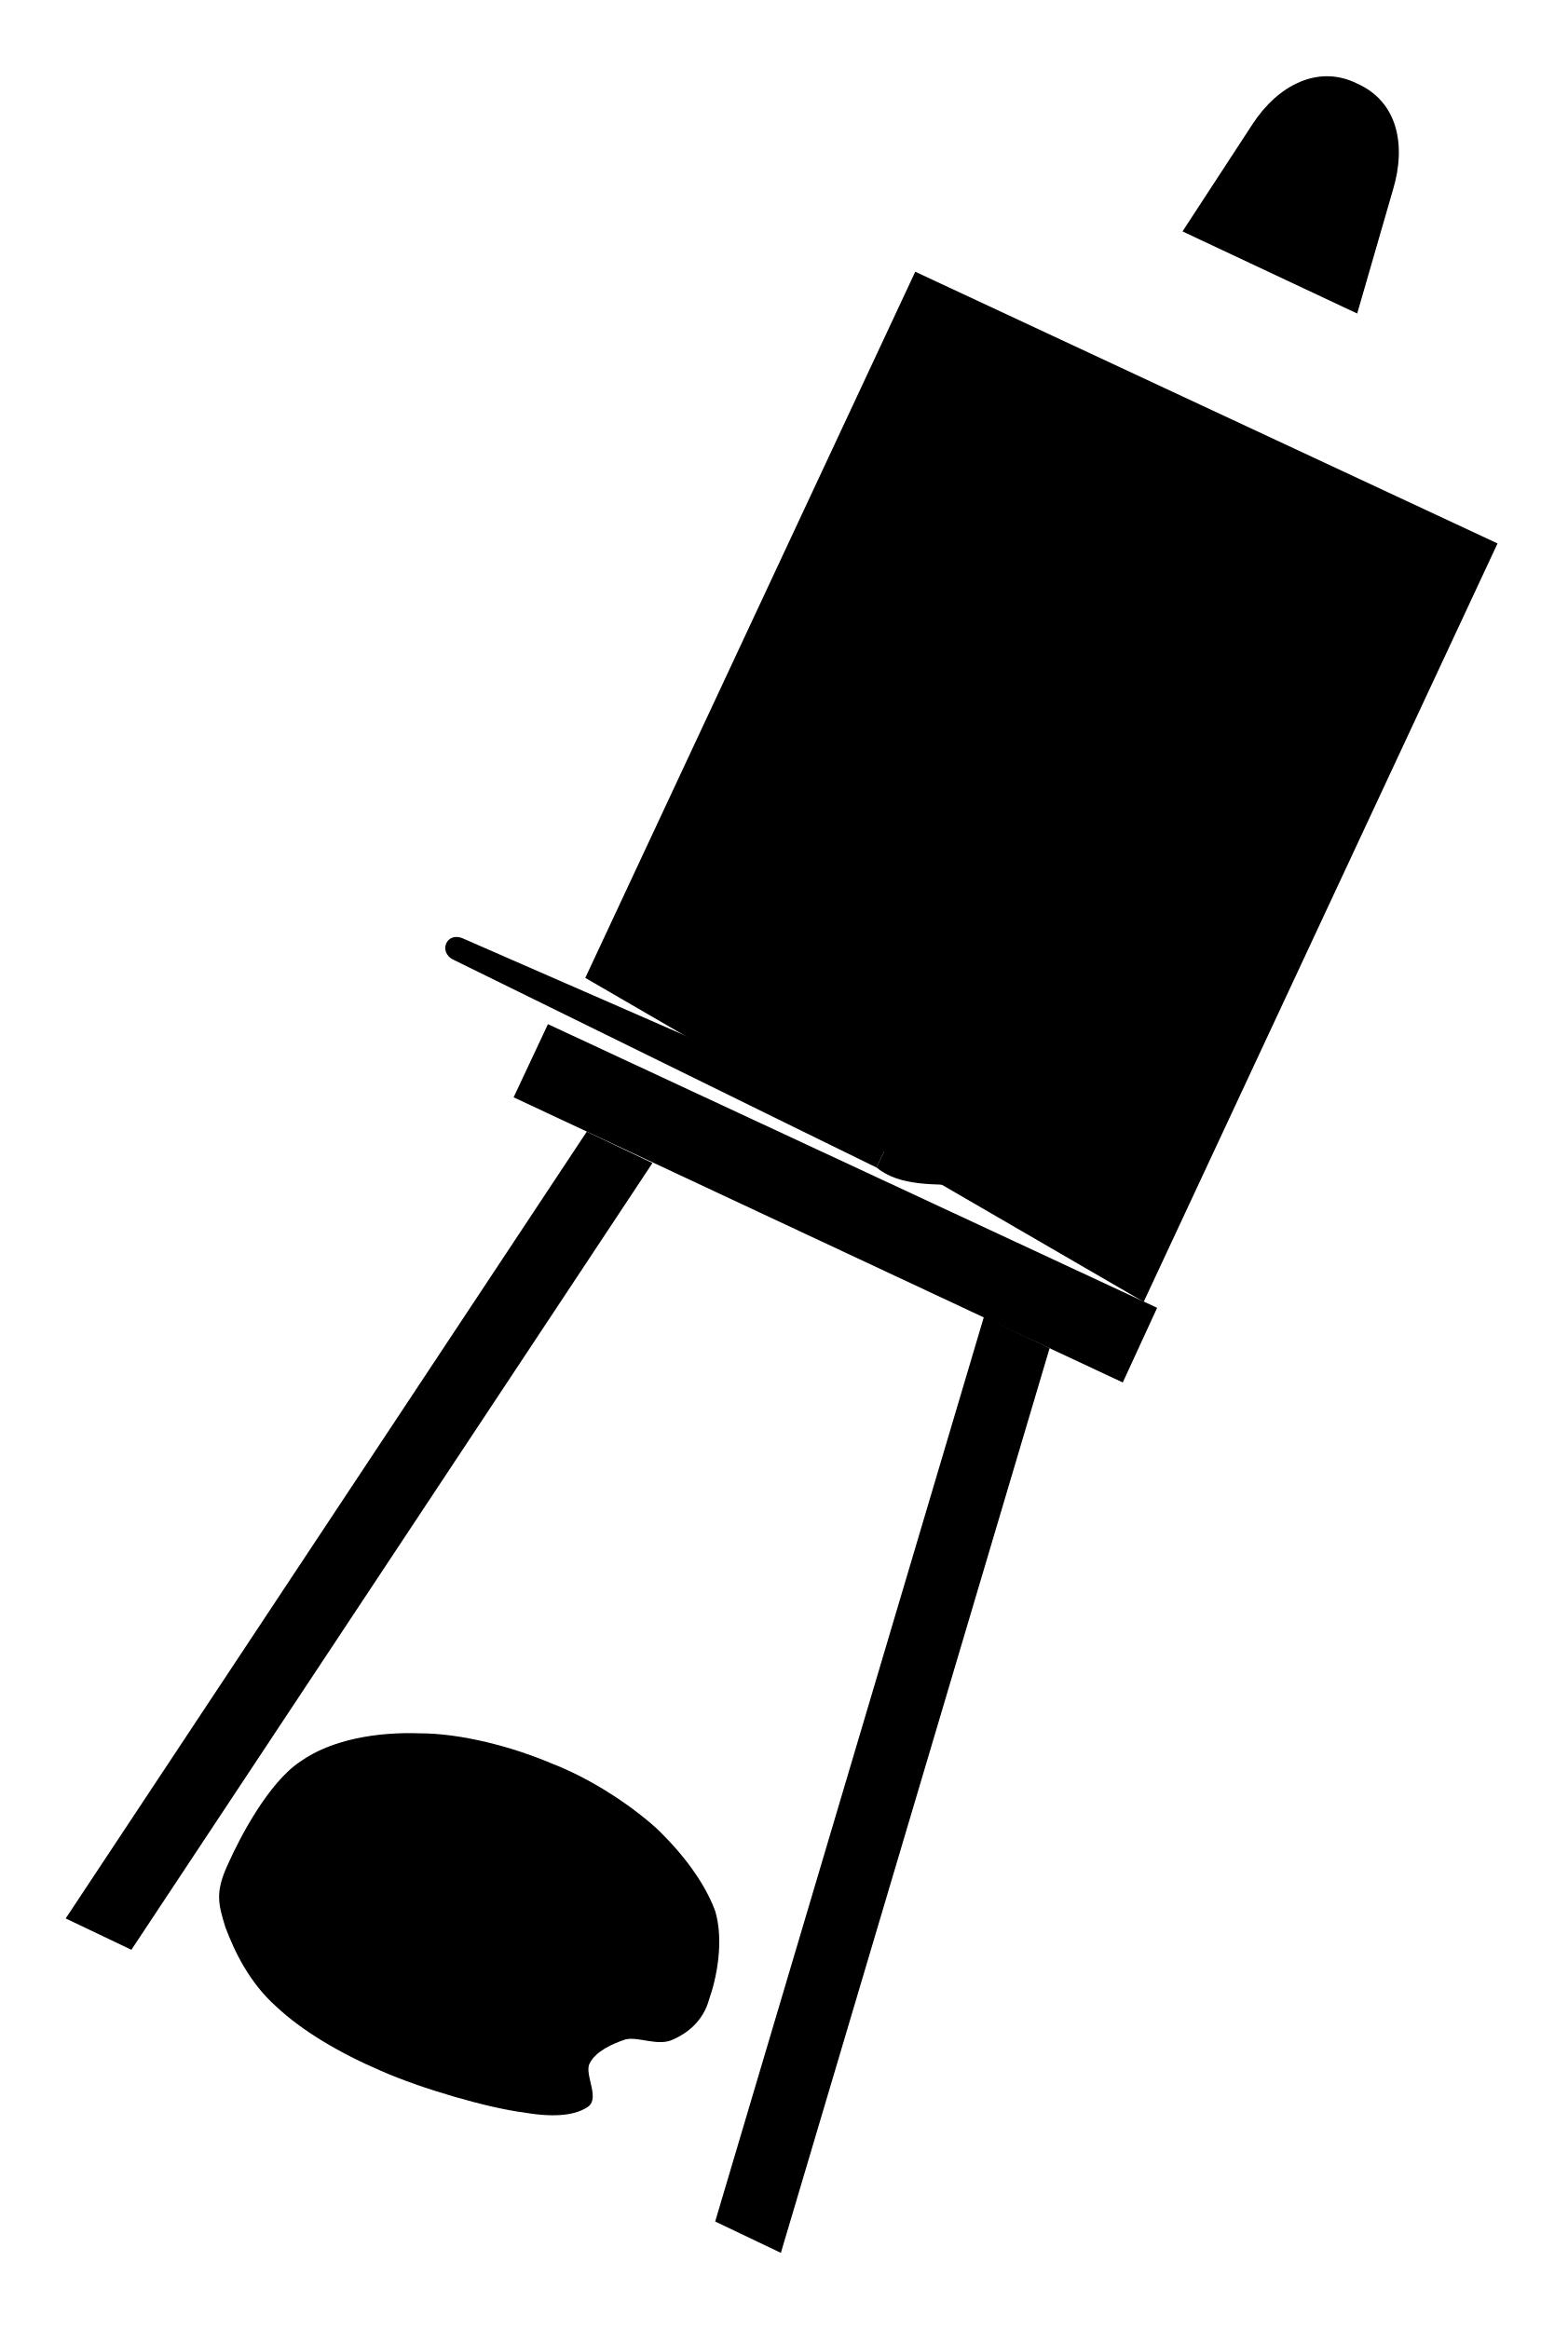
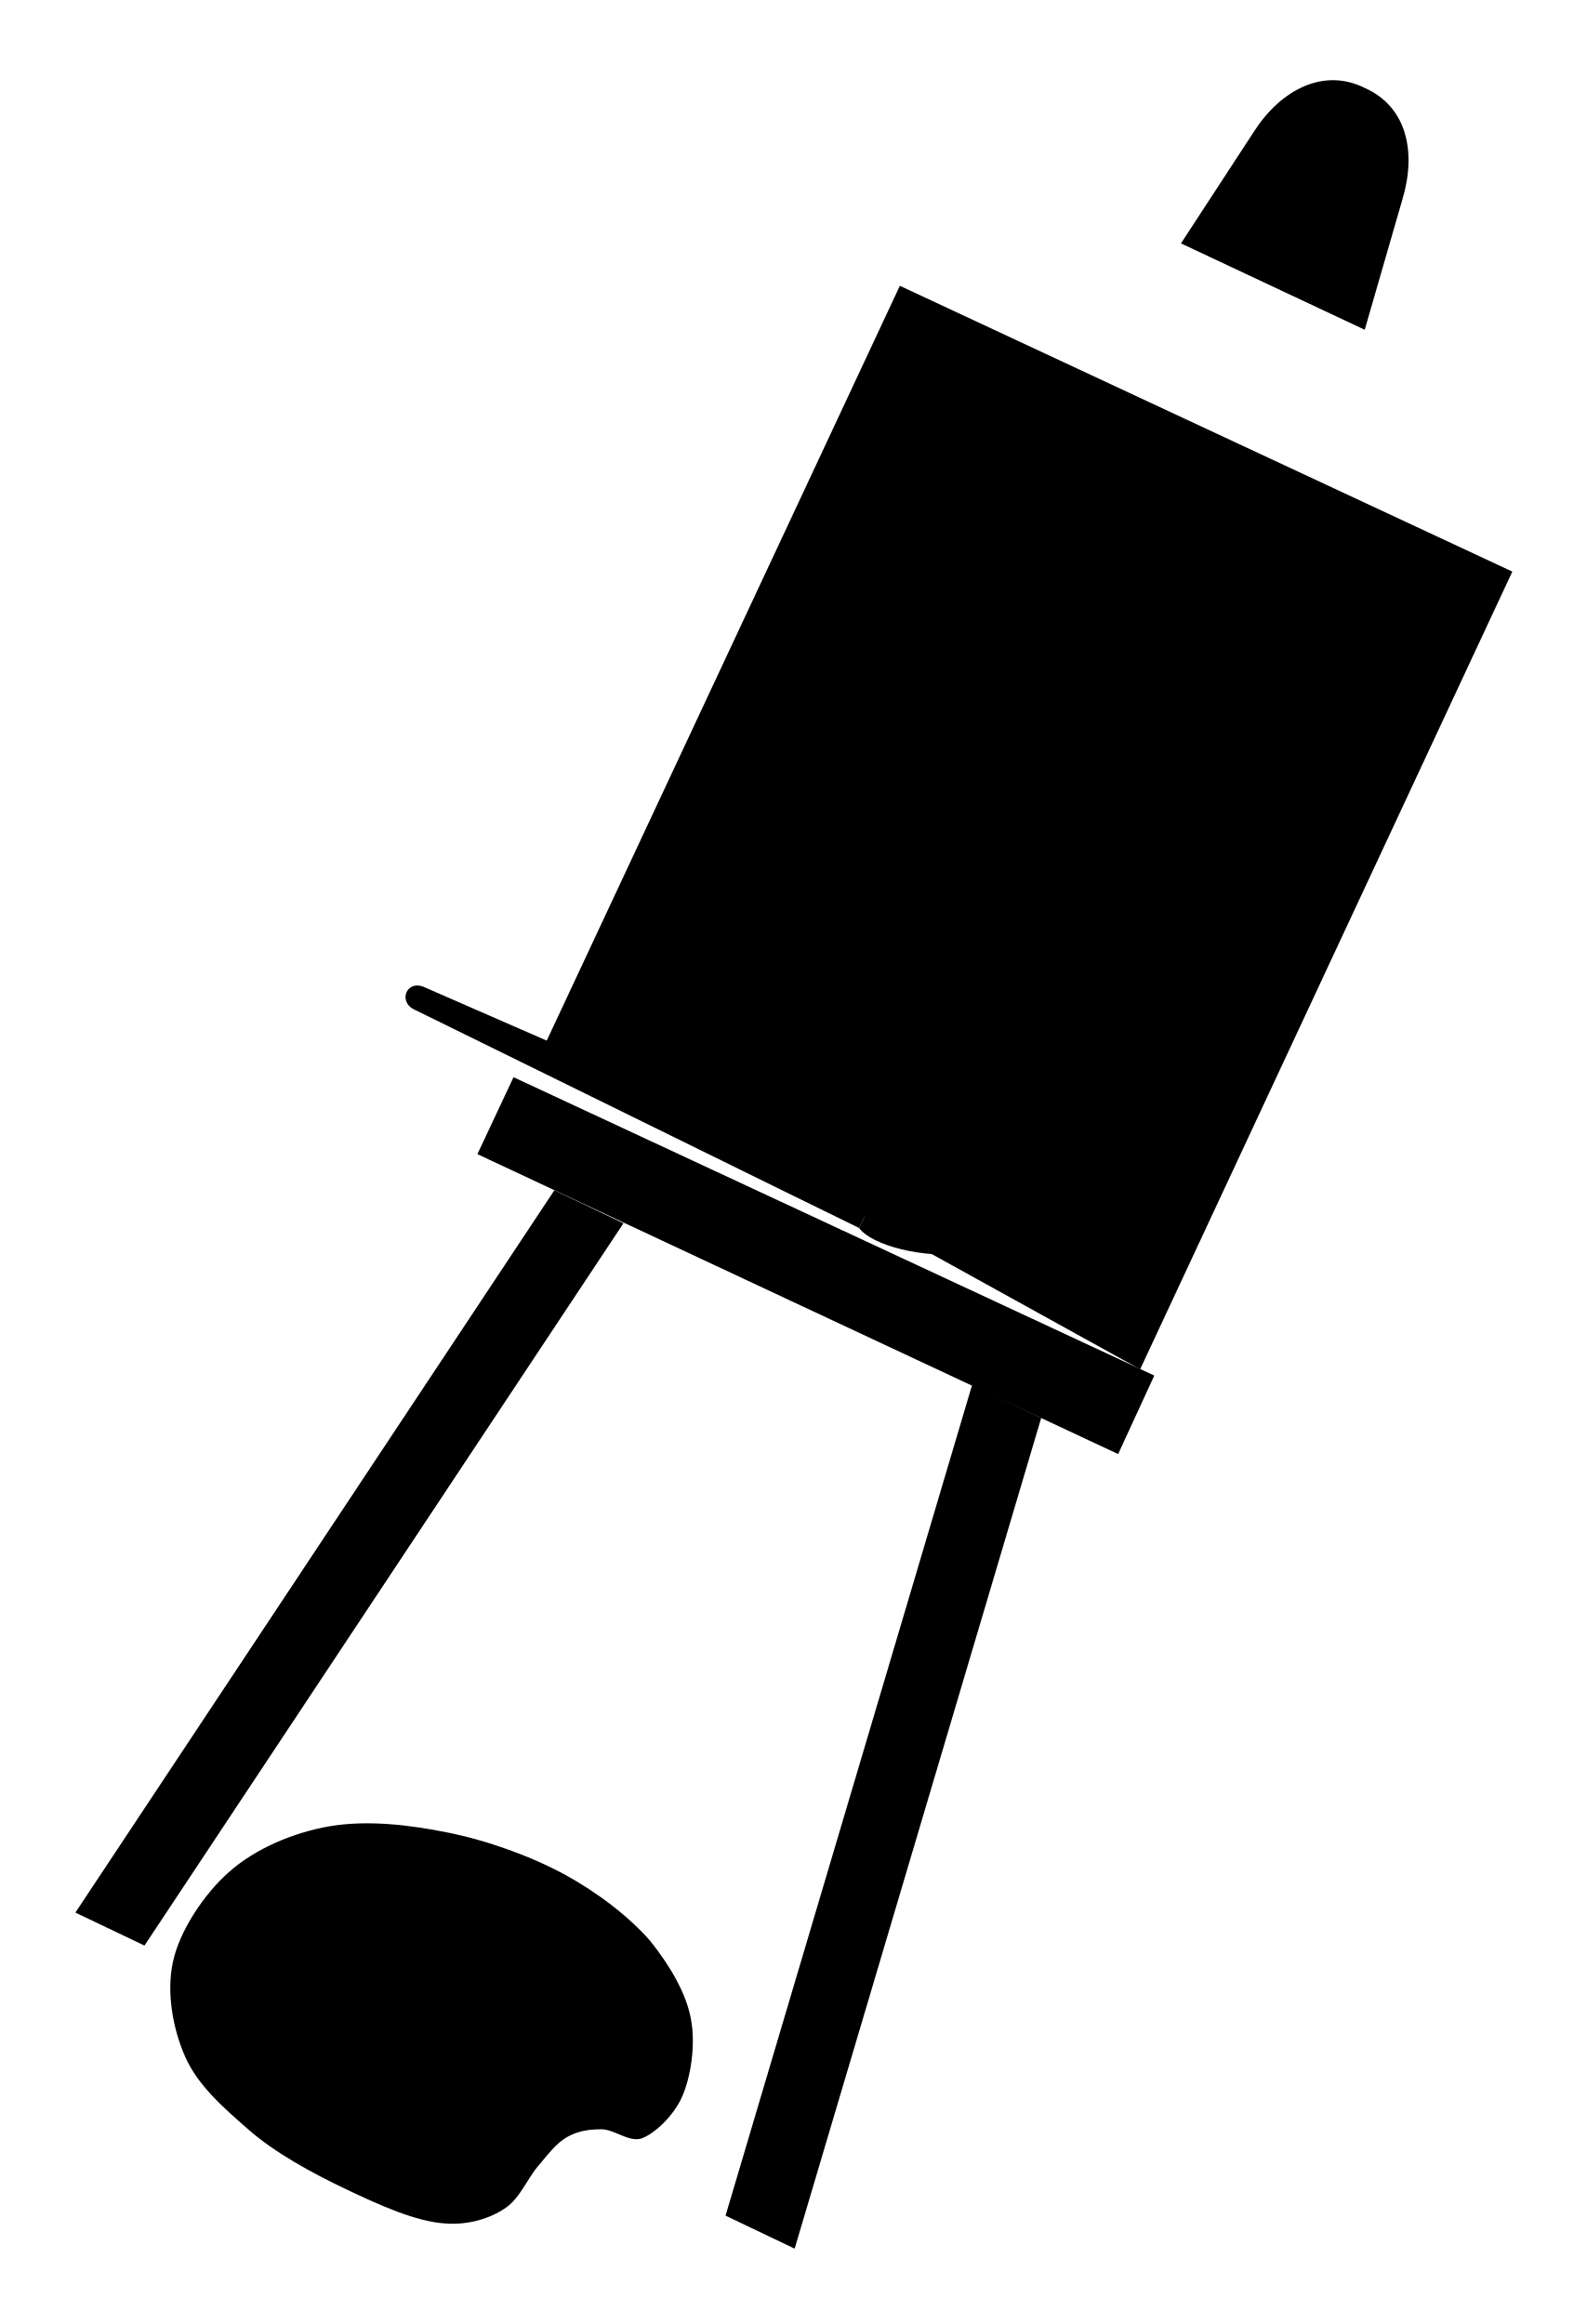
- <svg xmlns="http://www.w3.org/2000/svg" viewBox="-96 -35 105 156">
+ <svg xmlns="http://www.w3.org/2000/svg" viewBox="-92 -35 101 148">
  <g>
    <path d="M -16.8 -19.5 L -12.1 -26.7 C -10.4 -29.3 -7.7 -30.7 -5.1 -29.4 C -2.4 -28.2 -1.8 -25.3 -2.7 -22.3 L -5.1 -14 Z" />
    <path class="fine" d="M -14.2 -22.1 L -4.8 -17.7" />
    <path d="M -16.8 -19.5 L -22.4 -11 M -12.4 -17.4 L -18 -9" />
    <path d="M -9.5 -16.1 L -12.4 -6.4 M -5.1 -14 L -8 -4.3" />
-     <path d="M -56.7 40.8 L -91.6 93.5 L -87.2 95.6 L -52.3 42.9" />
-     <path d="M -30.1 53.2 L -48.1 113.8 L -43.7 115.9 L -25.7 55.3" />
+     <path d="M -56.7 40.8 L -87.2 86.8 L -82.8 88.9 L -52.3 42.9" />
+     <path d="M -30.1 53.2 L -45.8 106.1 L -41.4 108.2 L -25.7 55.3" />
    <path d="M -59.3 33.6 L -18.5 52.6 L -20.8 57.6 L -61.6 38.5 Z" />
    <path class="fine" d="M -60.2 35.6 L -19.4 54.6" />
-     <path class="fine" d="M -61.8 51.1 L -60 52 M -32.1 65 L -30.3 65.8 M -67.4 59.6 L -65.6 60.4 M -35 74.7 L -33.2 75.5 M -73 68 L -71.2 68.8 M -37.8 84.4 L -36 85.2" />
-     <path d="M -42.9 47.2 L -58.9 82.6 M -39.1 49 L -55.2 84.7" />
+     <path d="M -42.9 47.2 L -59.1 83 M -39.1 49 L -55.3 84.8" />
  </g>
  <g>
-     <path d="M -56.8 30.5 L -34.7 -16.8 L 4.3 1.4 L -19.4 52.2" />
-     <path class="fine" d="M -51.9 23.7 C -44.6 22.2 -36.7 24.2 -31.4 29.4 C -26.8 33.8 -19.7 32.7 -12.1 32.9 M -54.7 29.6 C -43.9 30.2 -33.3 35.8 -28 41 C -25 44 -21.1 45.3 -17.4 44.3" />
+     <path d="M -57.2 31.3 L -34.7 -16.8 L 4.3 1.4 L -19.4 52.2" />
+     <path class="fine" d="M -53.8 24.1 C -44.6 22.2 -36.7 24.2 -31.4 29.4 C -26.8 33.8 -19.7 32.7 -10.4 32.9 M -56.3 29.5 C -43.9 30.2 -33.3 35.8 -28 41 C -25 44 -21.1 45.3 -15.5 43.8" />
    <path class="fine" d="M -26.1 -4.5 C -32.6 -7 -38 2.1 -32.5 6.9 C -33.5 2 -31 -3.5 -26.1 -4.5 Z" />
  </g>
  <g>
    <path d="M -41.1 38.3 L -64.9 27.9 C -66.1 27.3 -66.7 28.8 -65.6 29.3 L -42.2 40.8 L -37.3 43.2 L -36 40.5 Z" />
-     <path d="M -36 40.5 C -34 40.9 -32.7 42.9 -31.2 44.4 C -33.4 44.3 -35.7 44.5 -37.3 43.2" />
+     <path d="M -36 40.5 C -34.7 40.5 -31.8 42.3 -30.3 44.8 C -33.2 45.2 -36.5 44.3 -37.3 43.2" />
    <path class="fine" d="M -39.4 39.1 L -40.6 41.6" />
  </g>
  <g>
-     <path d="M -80.7 89.8 C -79.9 88 -78 84.4 -75.9 83 C -73.8 81.5 -70.7 81 -67.9 81.1 C -65.1 81.1 -61.7 82 -59.1 83.1 C -56.5 84.1 -53.9 85.8 -52.1 87.4 C -50.3 89.1 -48.8 91.1 -48.1 93 C -47.5 95 -48 97.5 -48.5 98.9 C -48.9 100.4 -50 101.2 -50.9 101.6 C -51.9 102.1 -53.2 101.4 -54.1 101.6 C -55 101.9 -56.1 102.4 -56.5 103.2 C -56.9 103.9 -55.8 105.5 -56.6 106.1 C -57.3 106.6 -58.6 106.9 -60.9 106.5 C -63.3 106.2 -67.8 104.9 -70.5 103.7 C -73.3 102.5 -75.8 101 -77.5 99.4 C -79.3 97.8 -80.3 95.7 -80.9 94.1 C -81.4 92.5 -81.6 91.7 -80.7 89.8 Z" />
+     <path d="M -81 90 C -80.6 88 -79 85.6 -77.4 84.2 C -75.7 82.7 -73.3 81.7 -71 81.3 C -68.6 80.9 -66 81.2 -63.5 81.7 C -61 82.2 -58.2 83.2 -56 84.4 C -54 85.5 -52 87 -50.6 88.6 C -49.4 90.1 -48.3 91.9 -48 93.6 C -47.7 95.2 -48 97.3 -48.6 98.6 C -49.1 99.7 -50.3 100.9 -51.2 101.2 C -52 101.4 -52.9 100.6 -53.7 100.6 C -54.5 100.6 -55.2 100.7 -55.9 101.1 C -56.6 101.5 -57.1 102.2 -57.7 102.9 C -58.4 103.7 -58.9 105 -59.8 105.6 C -60.8 106.3 -62.2 106.7 -63.6 106.6 C -65.5 106.5 -67.9 105.4 -70 104.4 C -72.1 103.4 -74.5 102.1 -76.2 100.6 C -77.8 99.2 -79.4 97.8 -80.2 96 C -81 94.2 -81.4 91.9 -81 90 Z" />
    <path d="M -51.4 96.1 C -51.8 97.2 -53.2 97.7 -54.6 97.3 C -55.9 96.8 -56.7 95.6 -56.4 94.5 C -56 93.4 -54.6 92.8 -53.3 93.3 C -51.9 93.7 -51.1 95 -51.4 96.1 Z" />
    <path class="fine" d="M -72 87.1 C -72.2 87.9 -73.3 88.3 -74.4 88 C -75.4 87.7 -76 86.7 -75.8 85.9 C -75.5 85 -74.4 84.6 -73.4 84.9 C -72.3 85.3 -71.7 86.2 -72 87.1 Z M -64.4 86.6 C -64.6 87.5 -65.7 87.9 -66.8 87.5 C -67.9 87.1 -68.6 86.2 -68.3 85.3 C -68.1 84.5 -67 84.1 -65.9 84.4 C -64.8 84.8 -64.1 85.8 -64.4 86.6 Z M -57.7 88.4 C -57.9 89.2 -58.9 89.5 -59.9 89.2 C -60.9 88.9 -61.5 88 -61.3 87.2 C -61 86.4 -60 86 -59 86.4 C -58 86.7 -57.4 87.6 -57.7 88.4 Z" />
  </g>
</svg>
